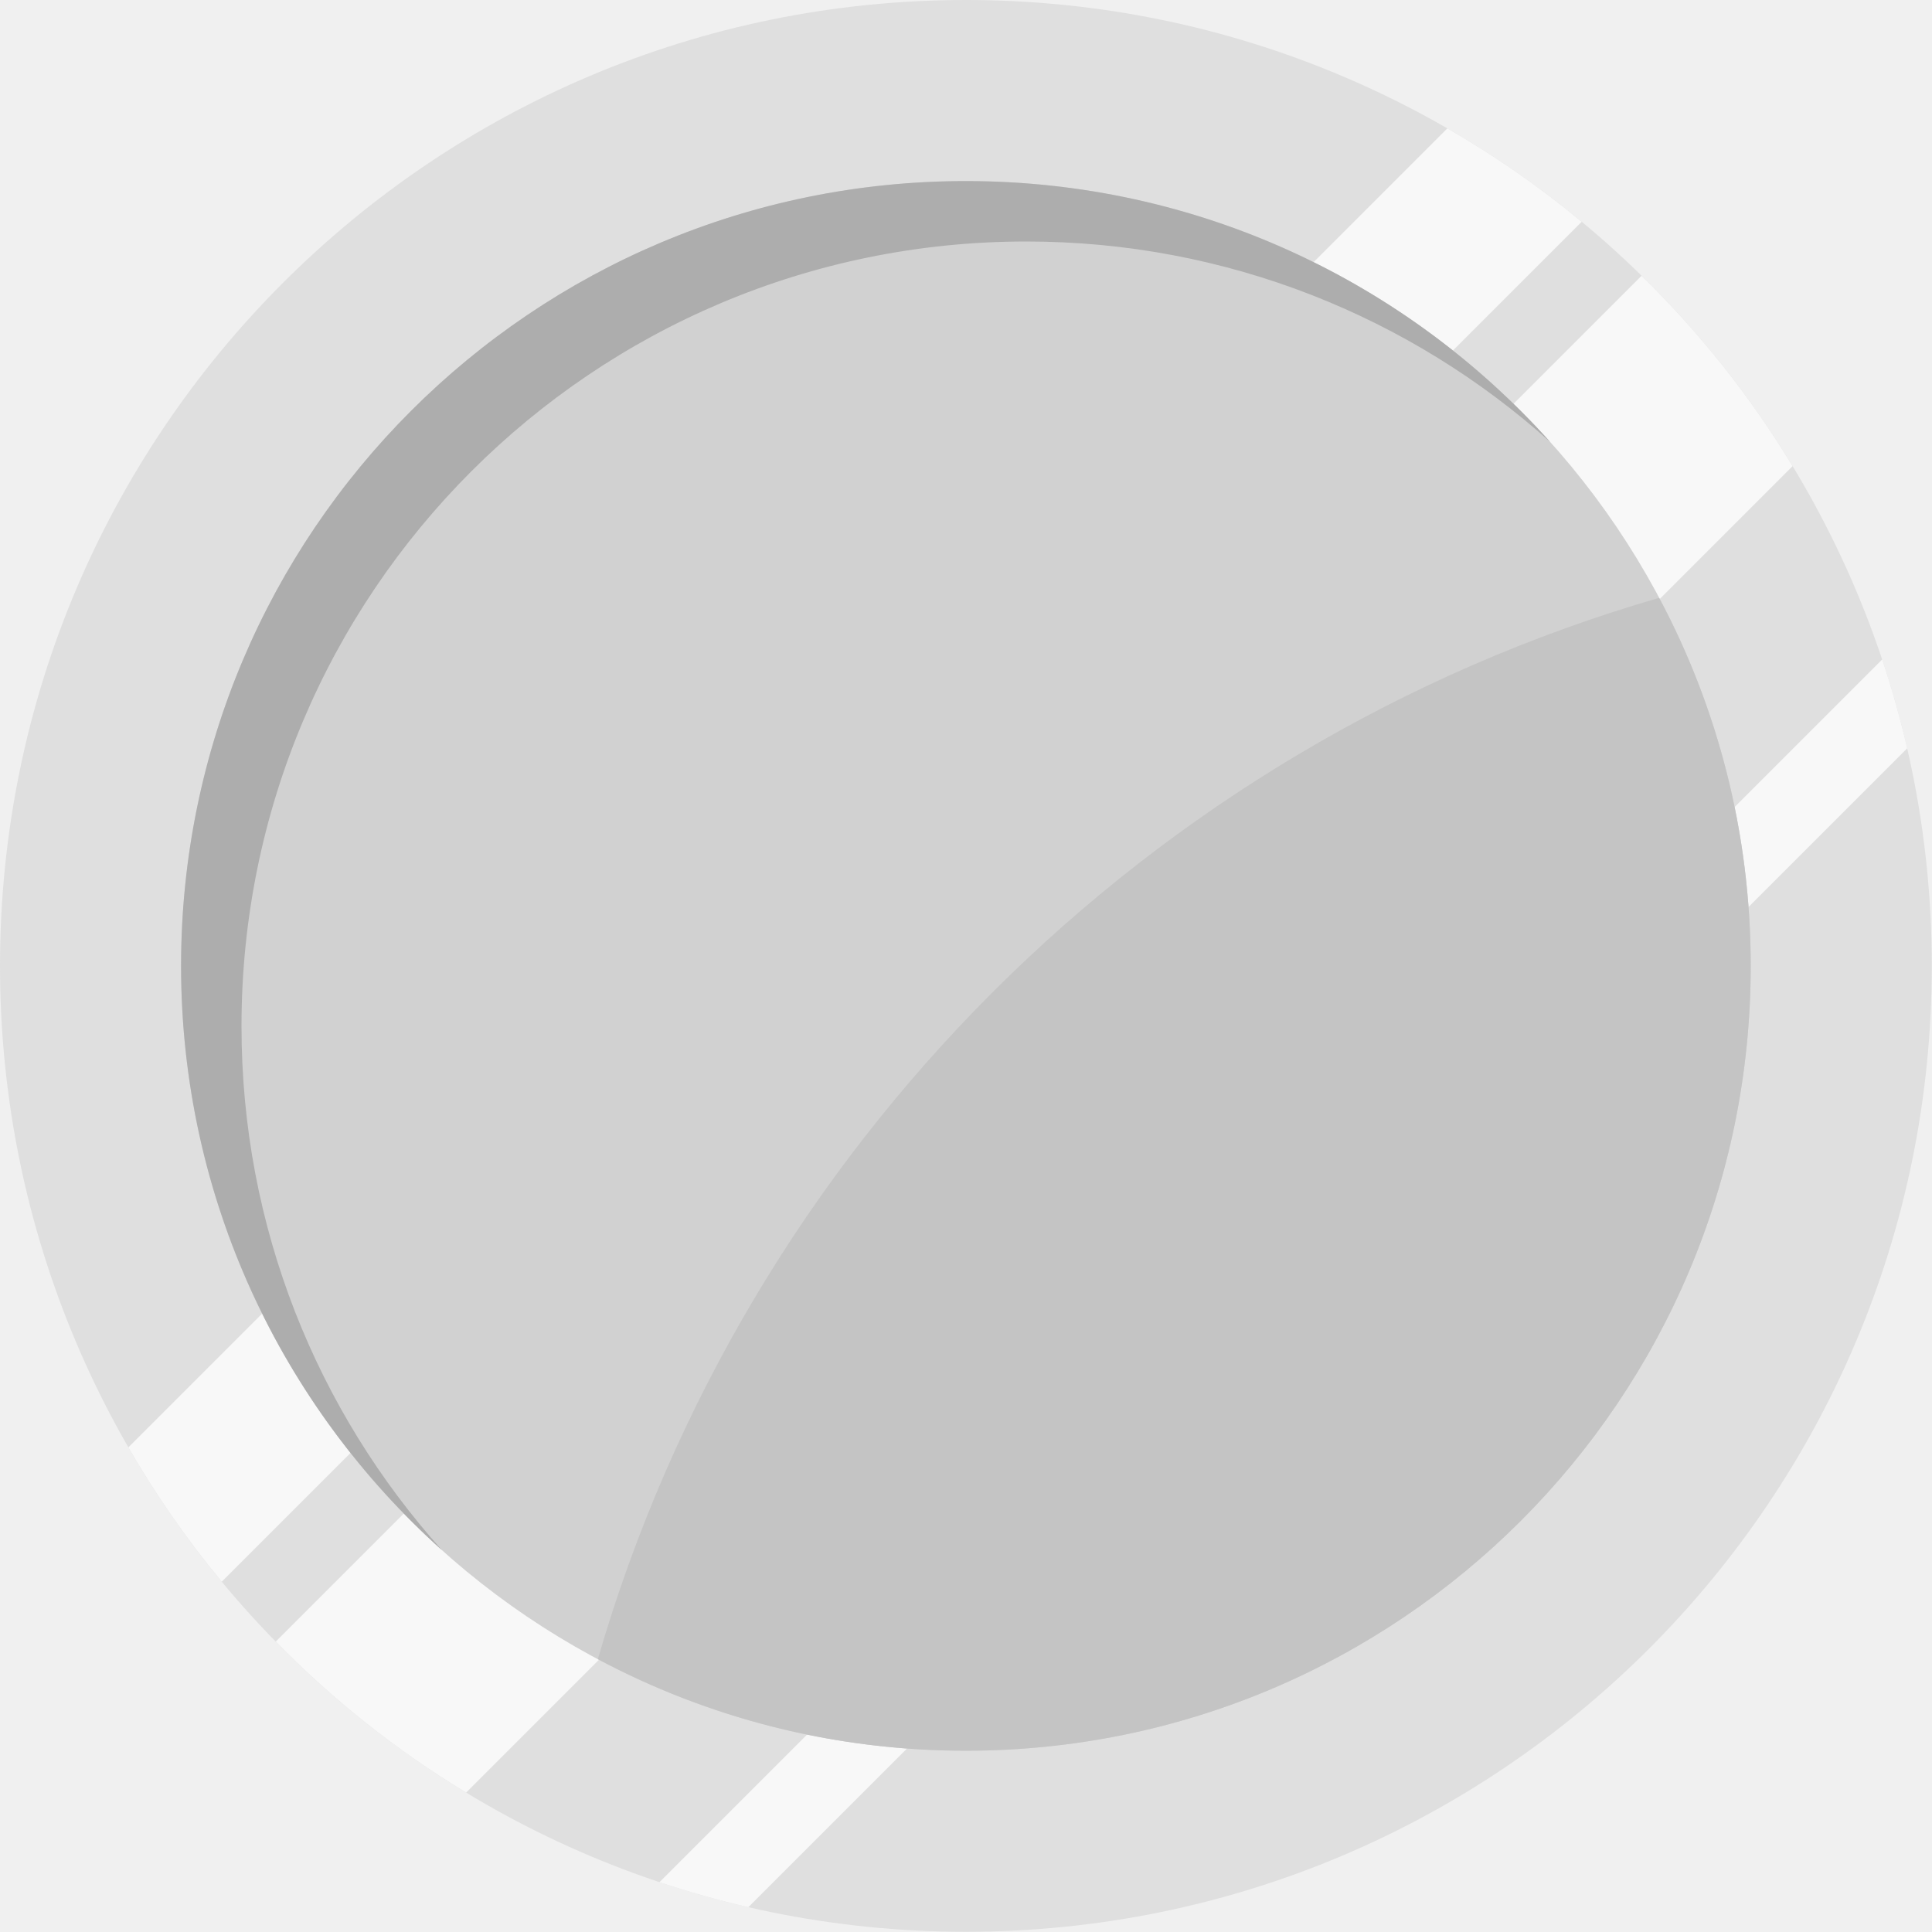
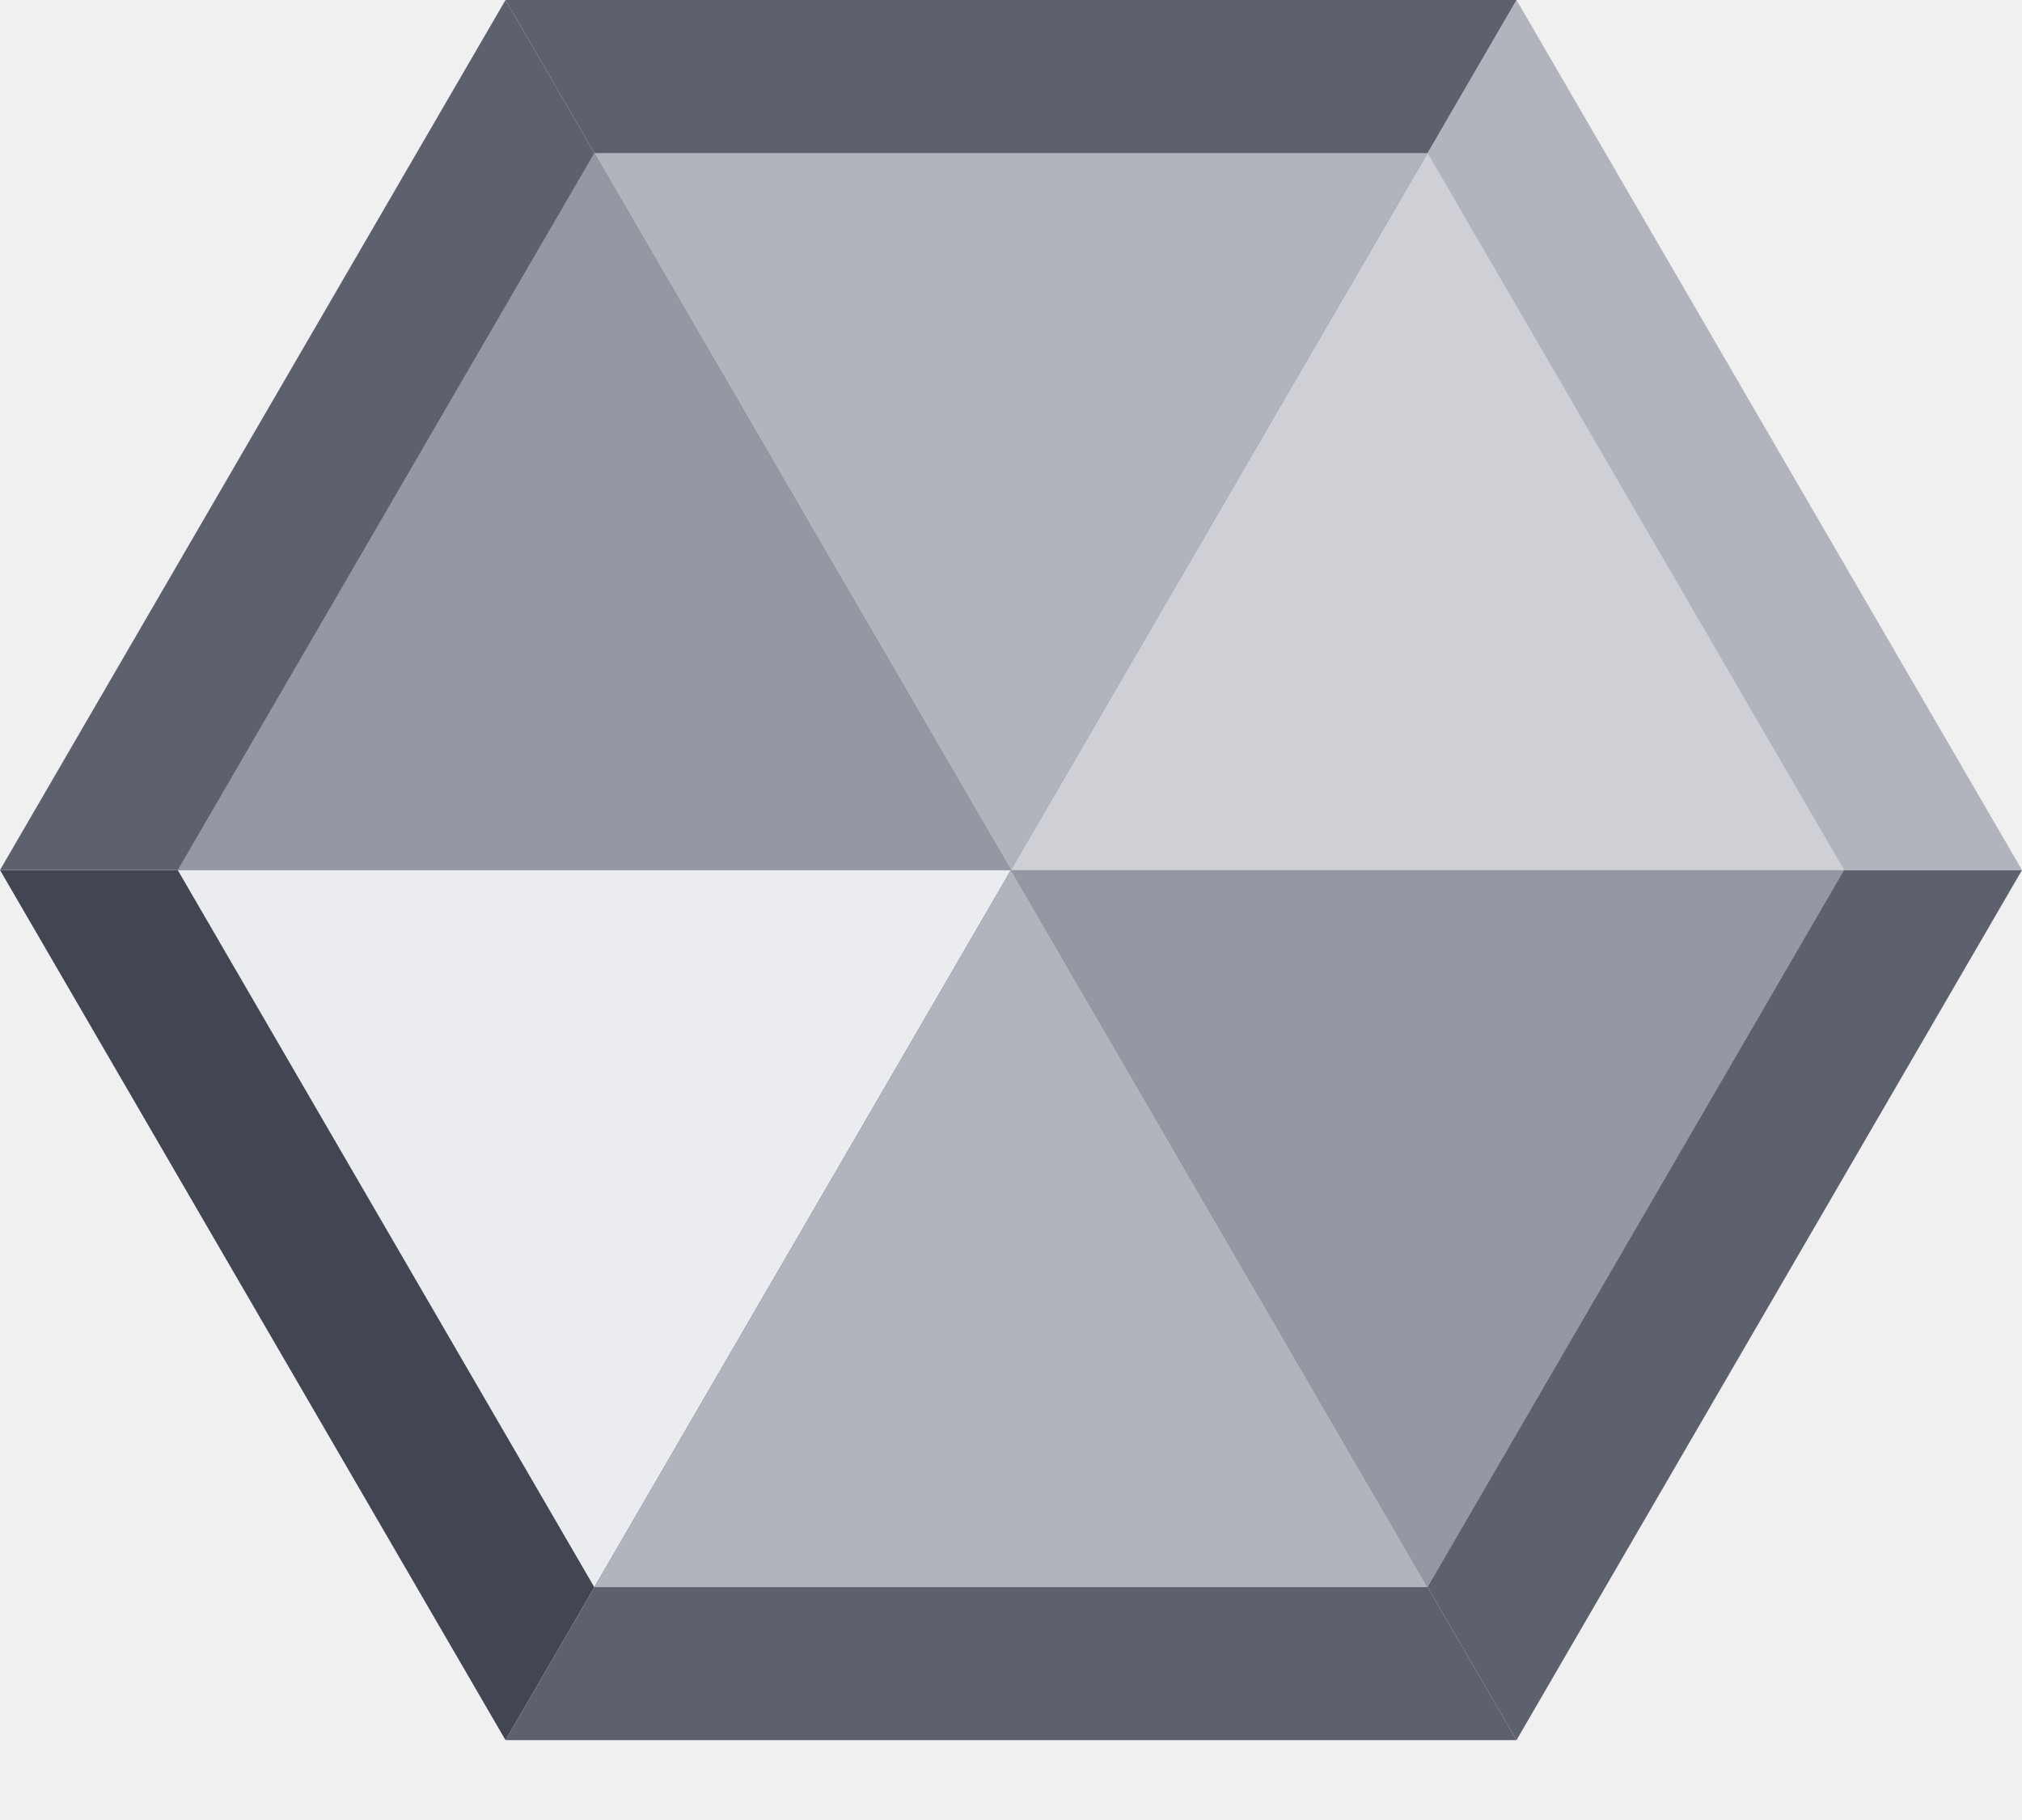
- <svg xmlns="http://www.w3.org/2000/svg" width="18" height="18" viewBox="0 0 18 18" fill="none">
-   <g clip-path="url(#clip0_20256_38468)">
-     <path d="M17.998 8.999C17.998 13.969 13.969 17.998 8.999 17.998C4.029 17.998 0 13.969 0 8.999C0 4.029 4.029 0 8.999 0C13.969 0 17.998 4.029 17.998 8.999Z" fill="#DFDFDF" />
-     <path d="M14.736 2.066C14.346 1.742 13.927 1.451 13.485 1.196L1.196 13.485C1.451 13.927 1.742 14.346 2.066 14.736L14.736 2.066Z" fill="#F8F8F8" />
-     <path d="M4.343 16.701C3.693 16.308 3.097 15.834 2.569 15.294L15.294 2.569C15.834 3.097 16.308 3.693 16.701 4.343L4.343 16.701Z" fill="#F8F8F8" />
-     <path d="M6.972 17.769C6.691 17.704 6.415 17.626 6.144 17.536L17.536 6.144C17.626 6.415 17.704 6.691 17.769 6.972L6.972 17.769Z" fill="#F8F8F8" />
-     <path d="M16.311 8.999C16.311 13.037 13.037 16.311 8.999 16.311C4.961 16.311 1.687 13.037 1.687 8.999C1.687 4.961 4.961 1.687 8.999 1.687C13.037 1.687 16.311 4.961 16.311 8.999Z" fill="#D1D1D1" />
-     <path d="M8.999 16.311C13.037 16.311 16.311 13.037 16.311 8.999C16.311 7.76 16.002 6.592 15.458 5.57C10.699 6.948 6.948 10.699 5.57 15.458C6.592 16.002 7.76 16.311 8.999 16.311Z" fill="#C4C4C4" />
-     <path d="M14.443 4.118C13.148 2.956 11.437 2.25 9.561 2.25C5.523 2.25 2.25 5.523 2.25 9.561C2.25 11.437 2.956 13.148 4.118 14.443C2.626 13.104 1.687 11.161 1.687 8.999C1.687 4.961 4.961 1.687 8.999 1.687C11.161 1.687 13.104 2.626 14.443 4.118Z" fill="#ADADAD" />
-   </g>
-   <defs>
-     <clipPath id="clip0_20256_38468">
-       <rect width="17.998" height="17.998" fill="white" />
-     </clipPath>
-   </defs>
+ <svg xmlns="http://www.w3.org/2000/svg" width="20" height="18" viewBox="0 0 20 18" fill="none">
+   <path d="M10 8.605H0L5 17.21L10 8.605Z" fill="#414652" />
+   <path d="M15 17.21L10 8.605L5 17.21H15Z" fill="#5C616D" />
+   <path d="M20 8.605H10L15 17.21L20 8.605Z" fill="#5C616D" />
+   <path d="M15 0L10 8.605H20L15 0Z" fill="#B1B4BC" />
+   <path d="M5 0L10 8.605L15 0H5Z" fill="#5C616D" />
+   <path d="M0 8.605H10L5 0L0 8.605Z" fill="#5C616D" />
+   <path d="M9.999 8.605H1.758L5.878 15.697L9.999 8.605Z" fill="#EBECEF" />
+   <path d="M14.12 15.697L10 8.605L5.879 15.697H14.12Z" fill="#B1B4BC" />
+   <path d="M18.241 8.605H10L14.121 15.697L18.241 8.605Z" fill="#9498A2" />
+   <path d="M14.121 1.514L10 8.605H18.241L14.121 1.514Z" fill="#CED0D6" />
+   <path d="M5.879 1.514L10 8.605L14.12 1.514H5.879Z" fill="#B1B4BC" />
+   <path d="M1.758 8.605H9.999L5.878 1.514L1.758 8.605Z" fill="#9498A2" />
</svg>
